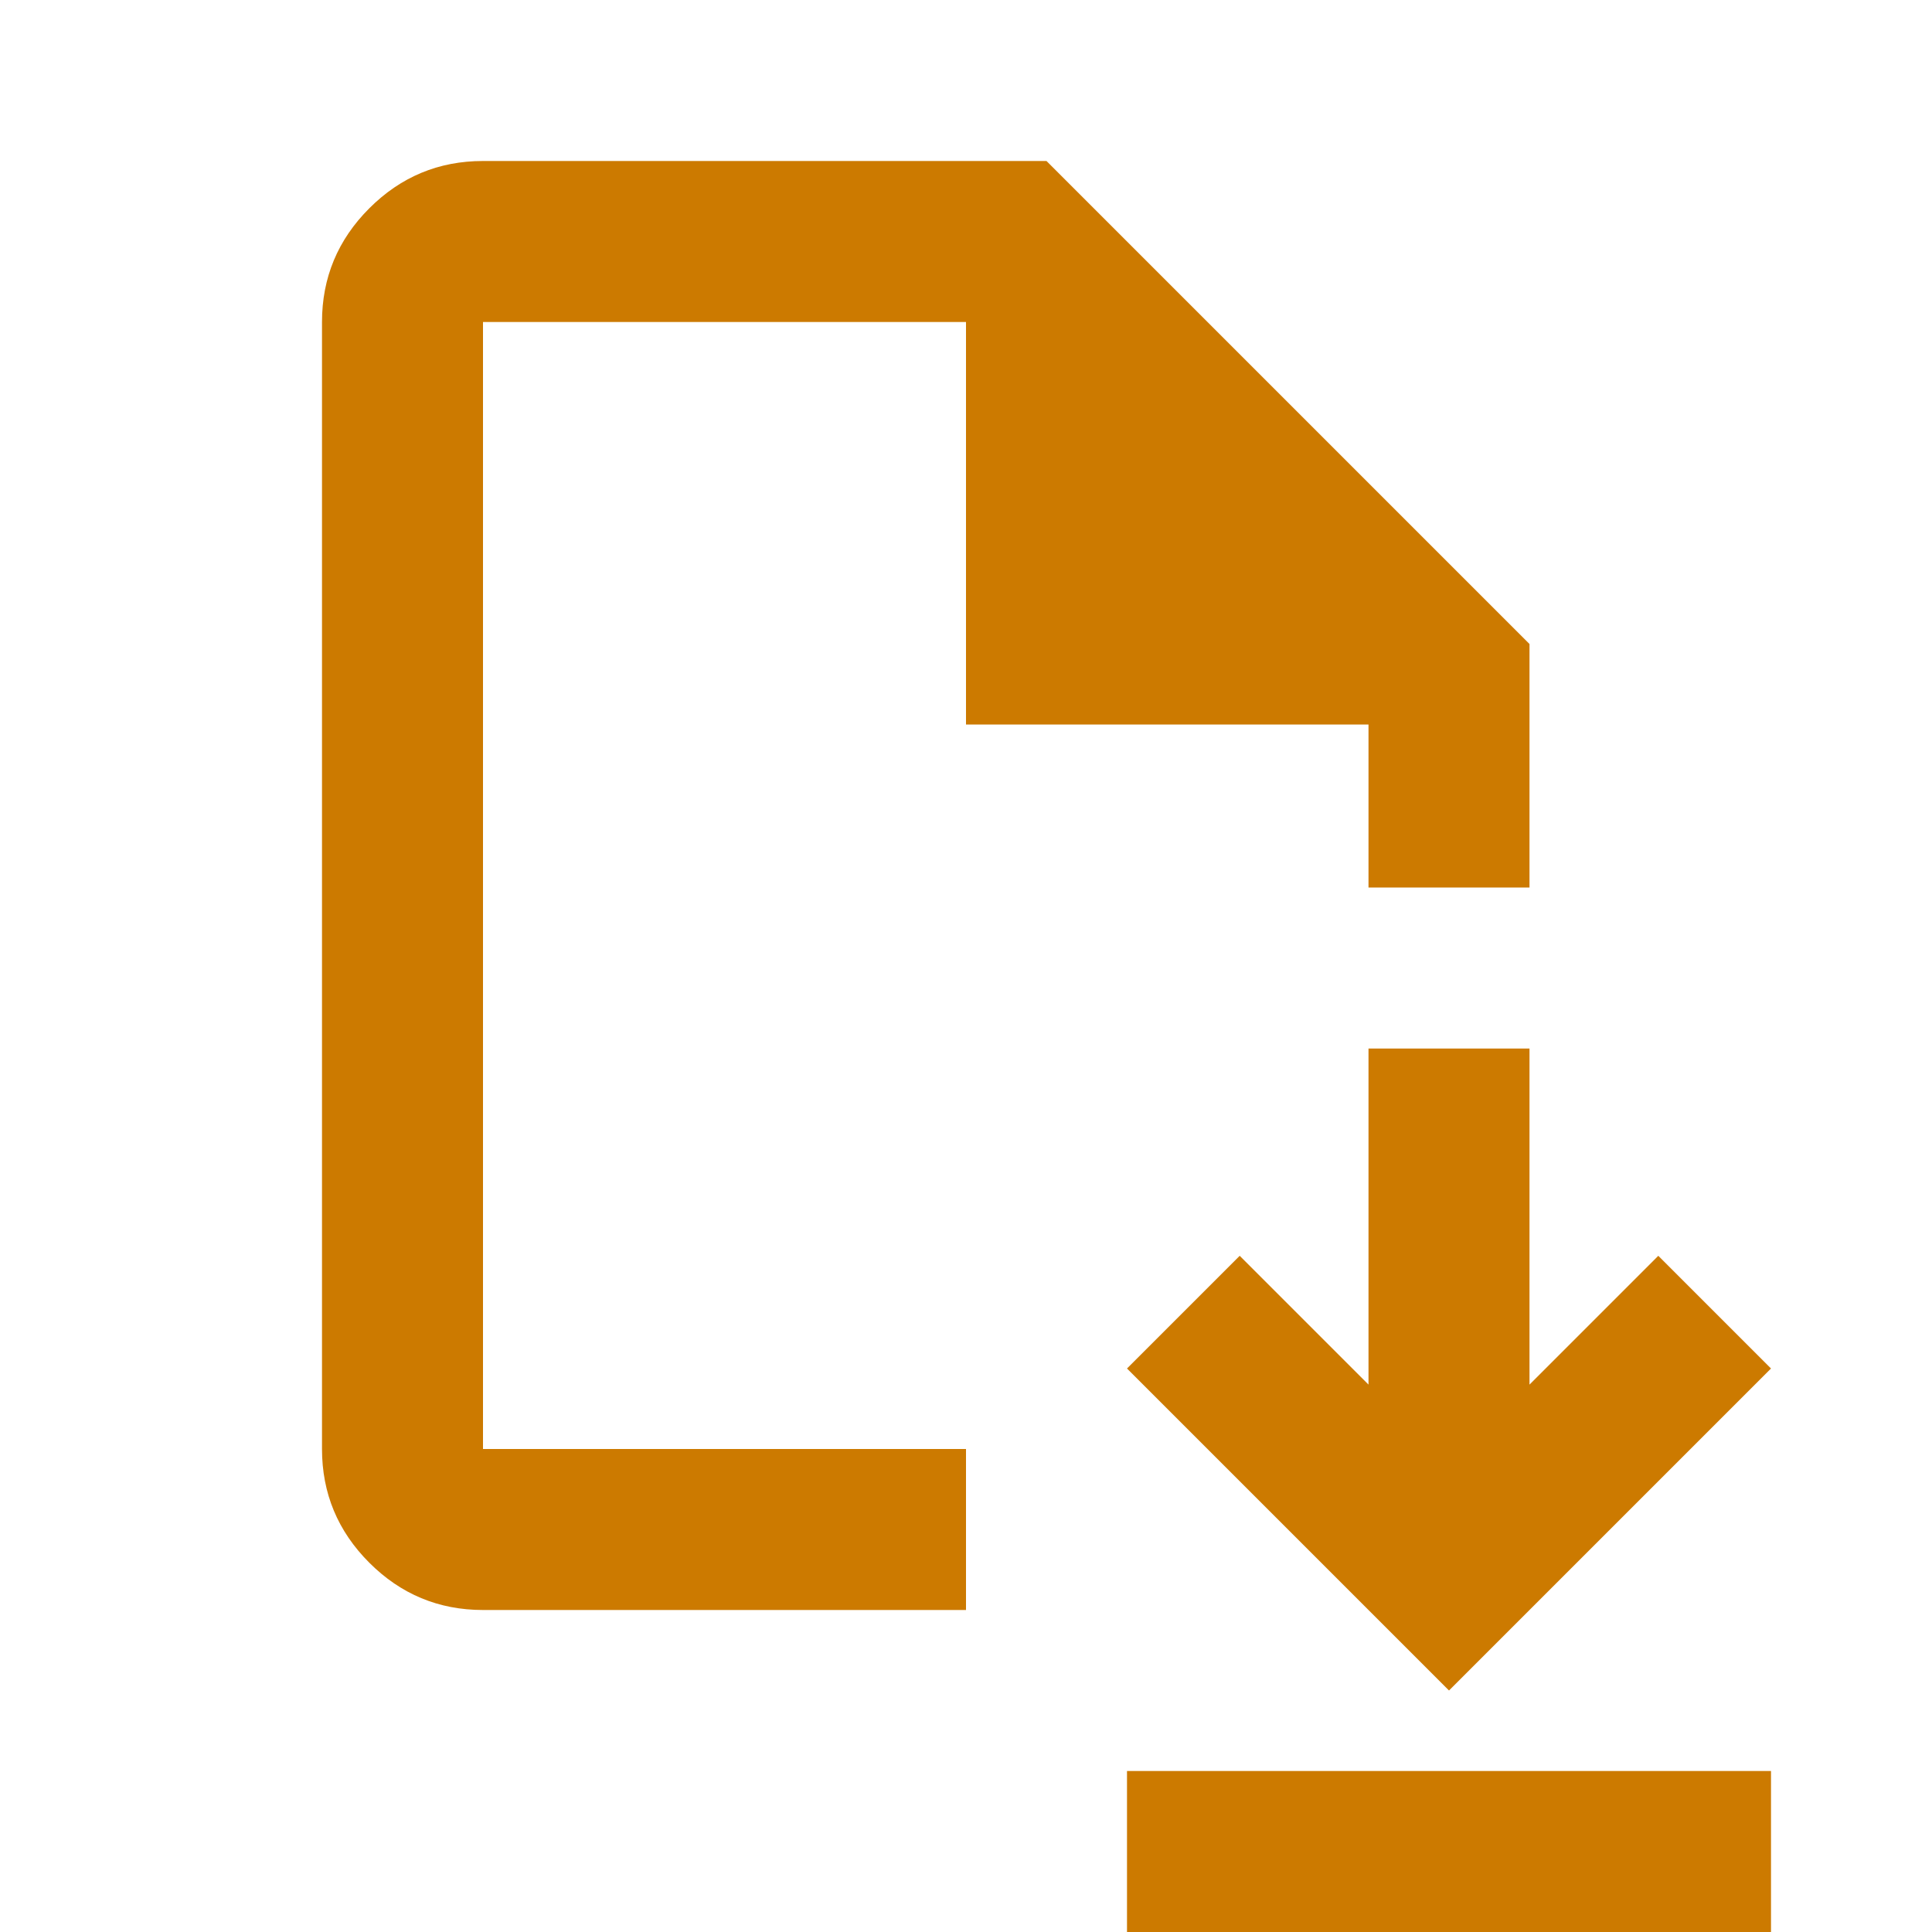
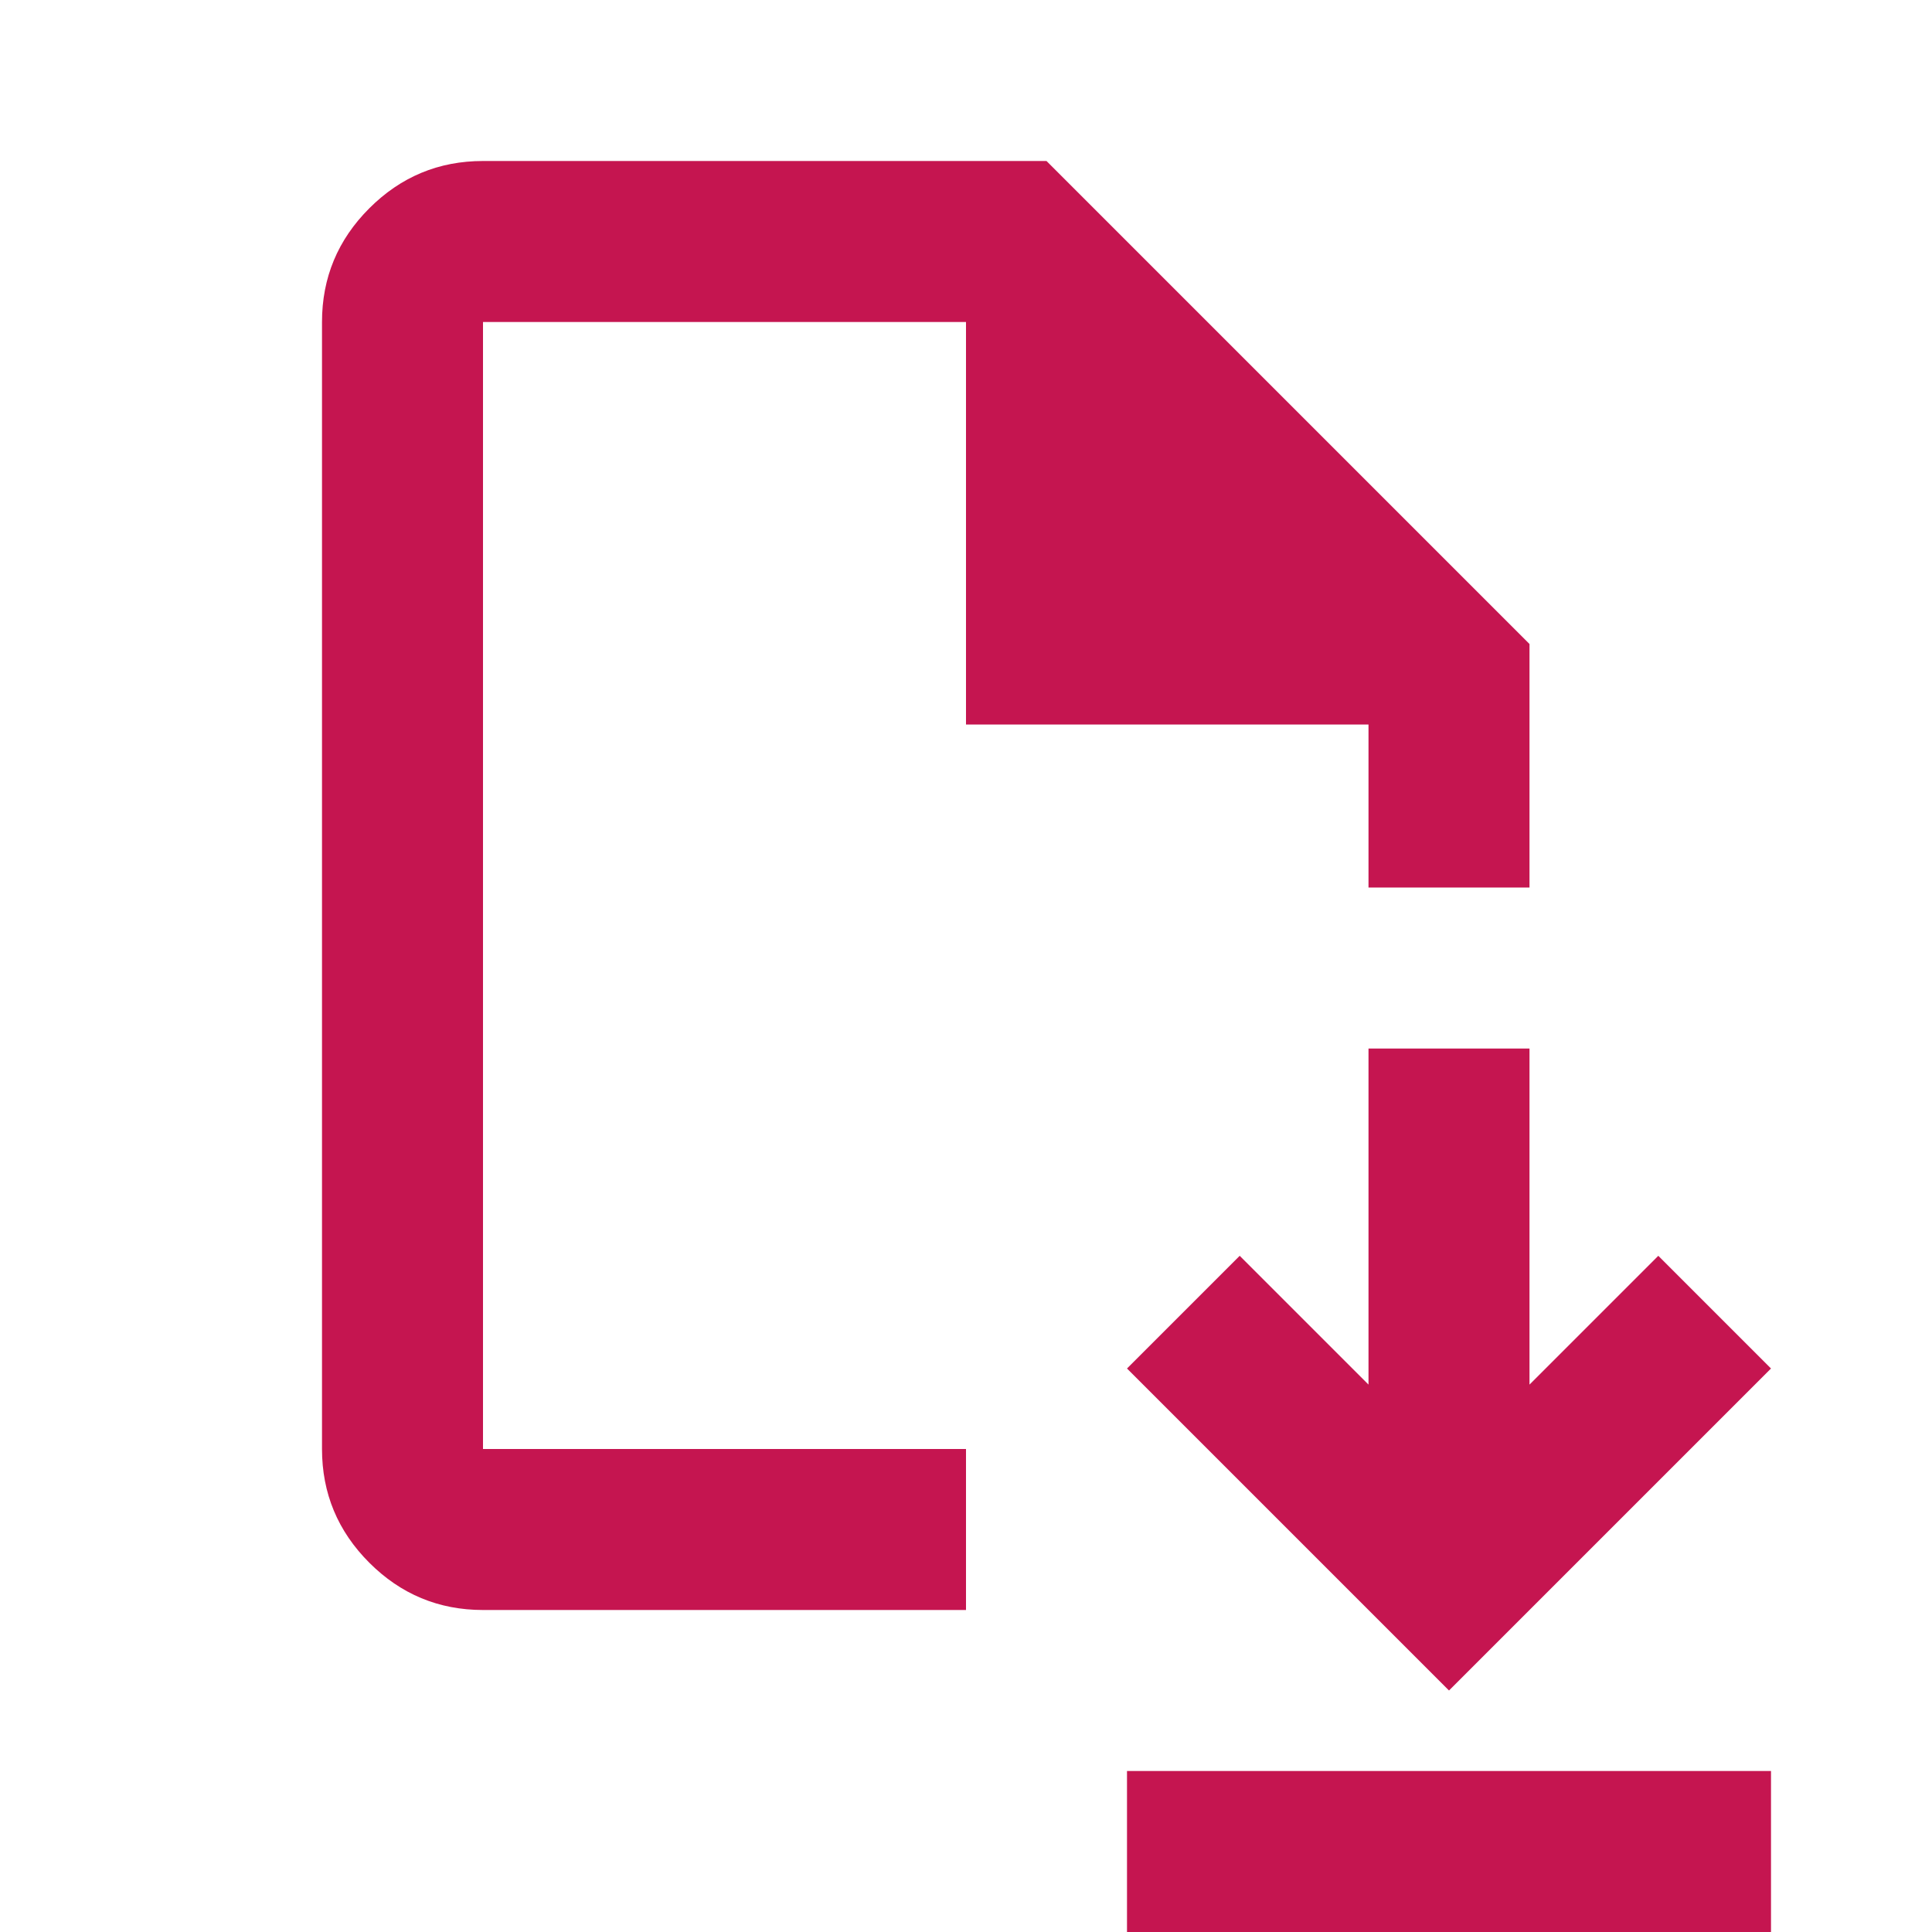
- <svg xmlns="http://www.w3.org/2000/svg" height="24px" viewBox="0 -960 960 960" width="24px" fill="#CC7A00">
+ <svg xmlns="http://www.w3.org/2000/svg" height="24px" viewBox="0 -960 960 960" width="24px" fill="#C51550">
  <path d="m720-120 160-160-56-56-64 64v-167h-80v167l-64-64-56 56 160 160ZM560 0v-80h320V0H560ZM240-160q-33 0-56.5-23.5T160-240v-560q0-33 23.5-56.5T240-880h280l240 240v121h-80v-81H480v-200H240v560h240v80H240Zm0-80v-560 560Z" />
</svg>
